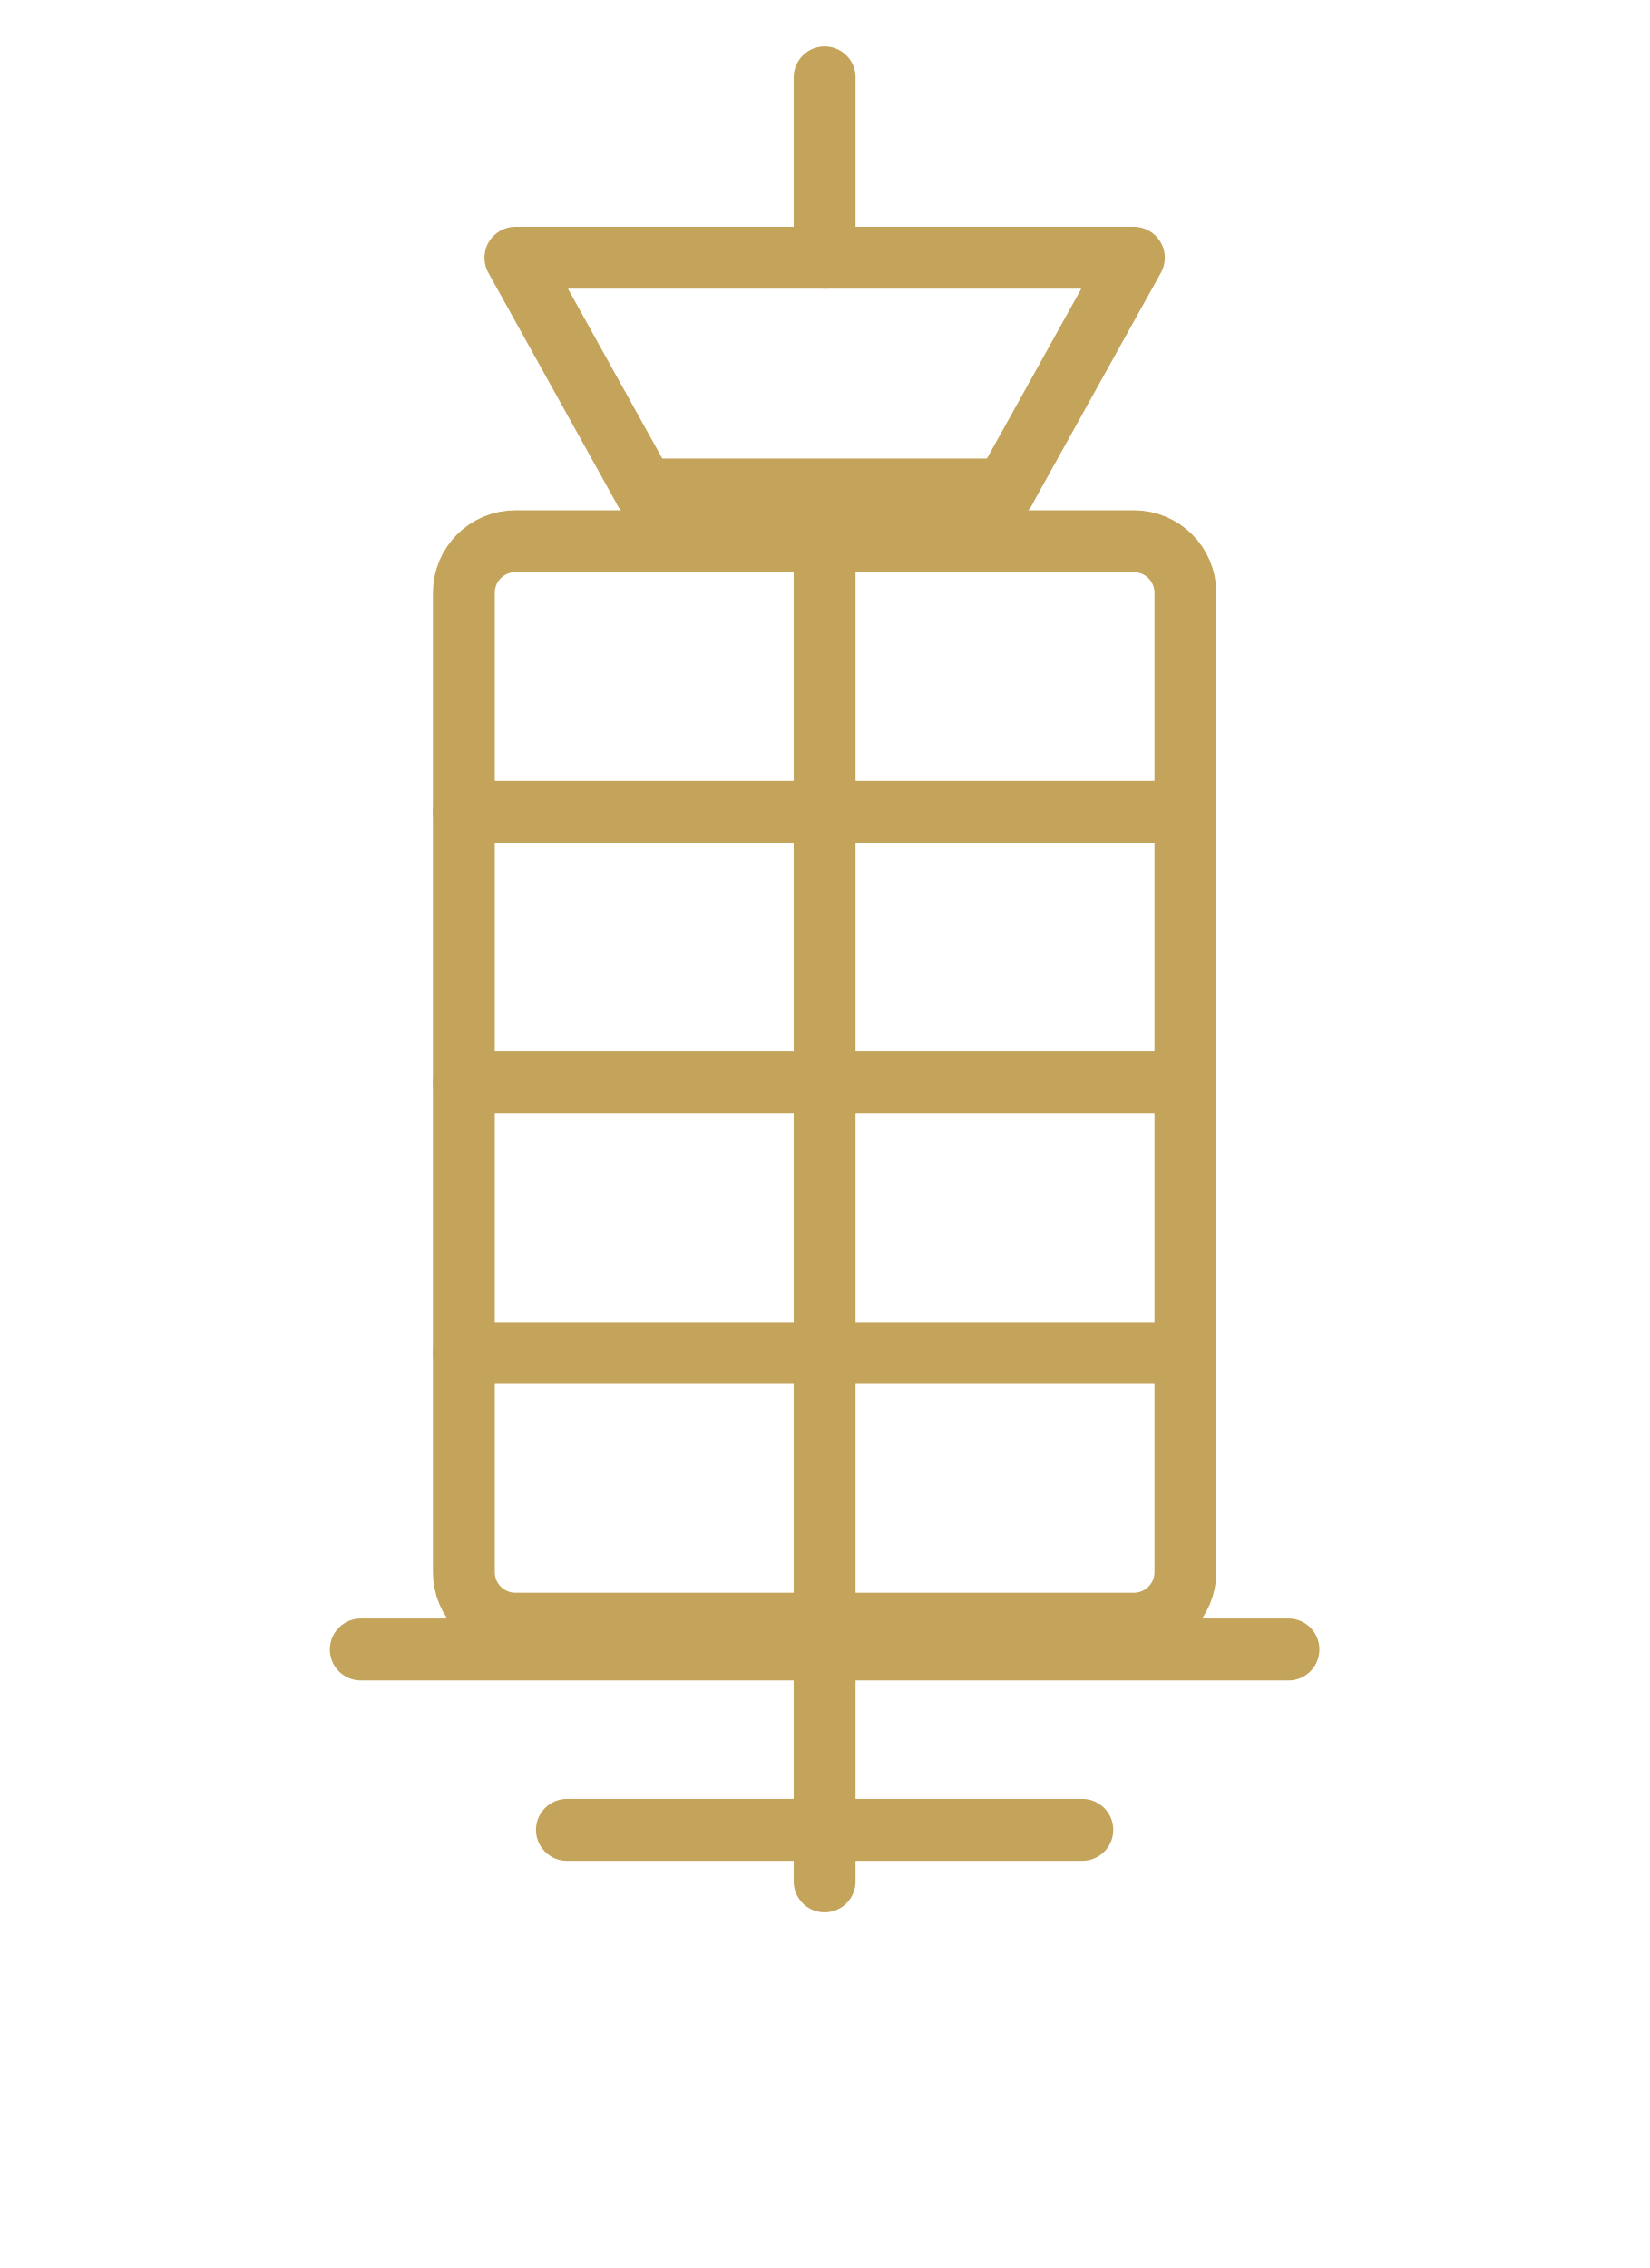
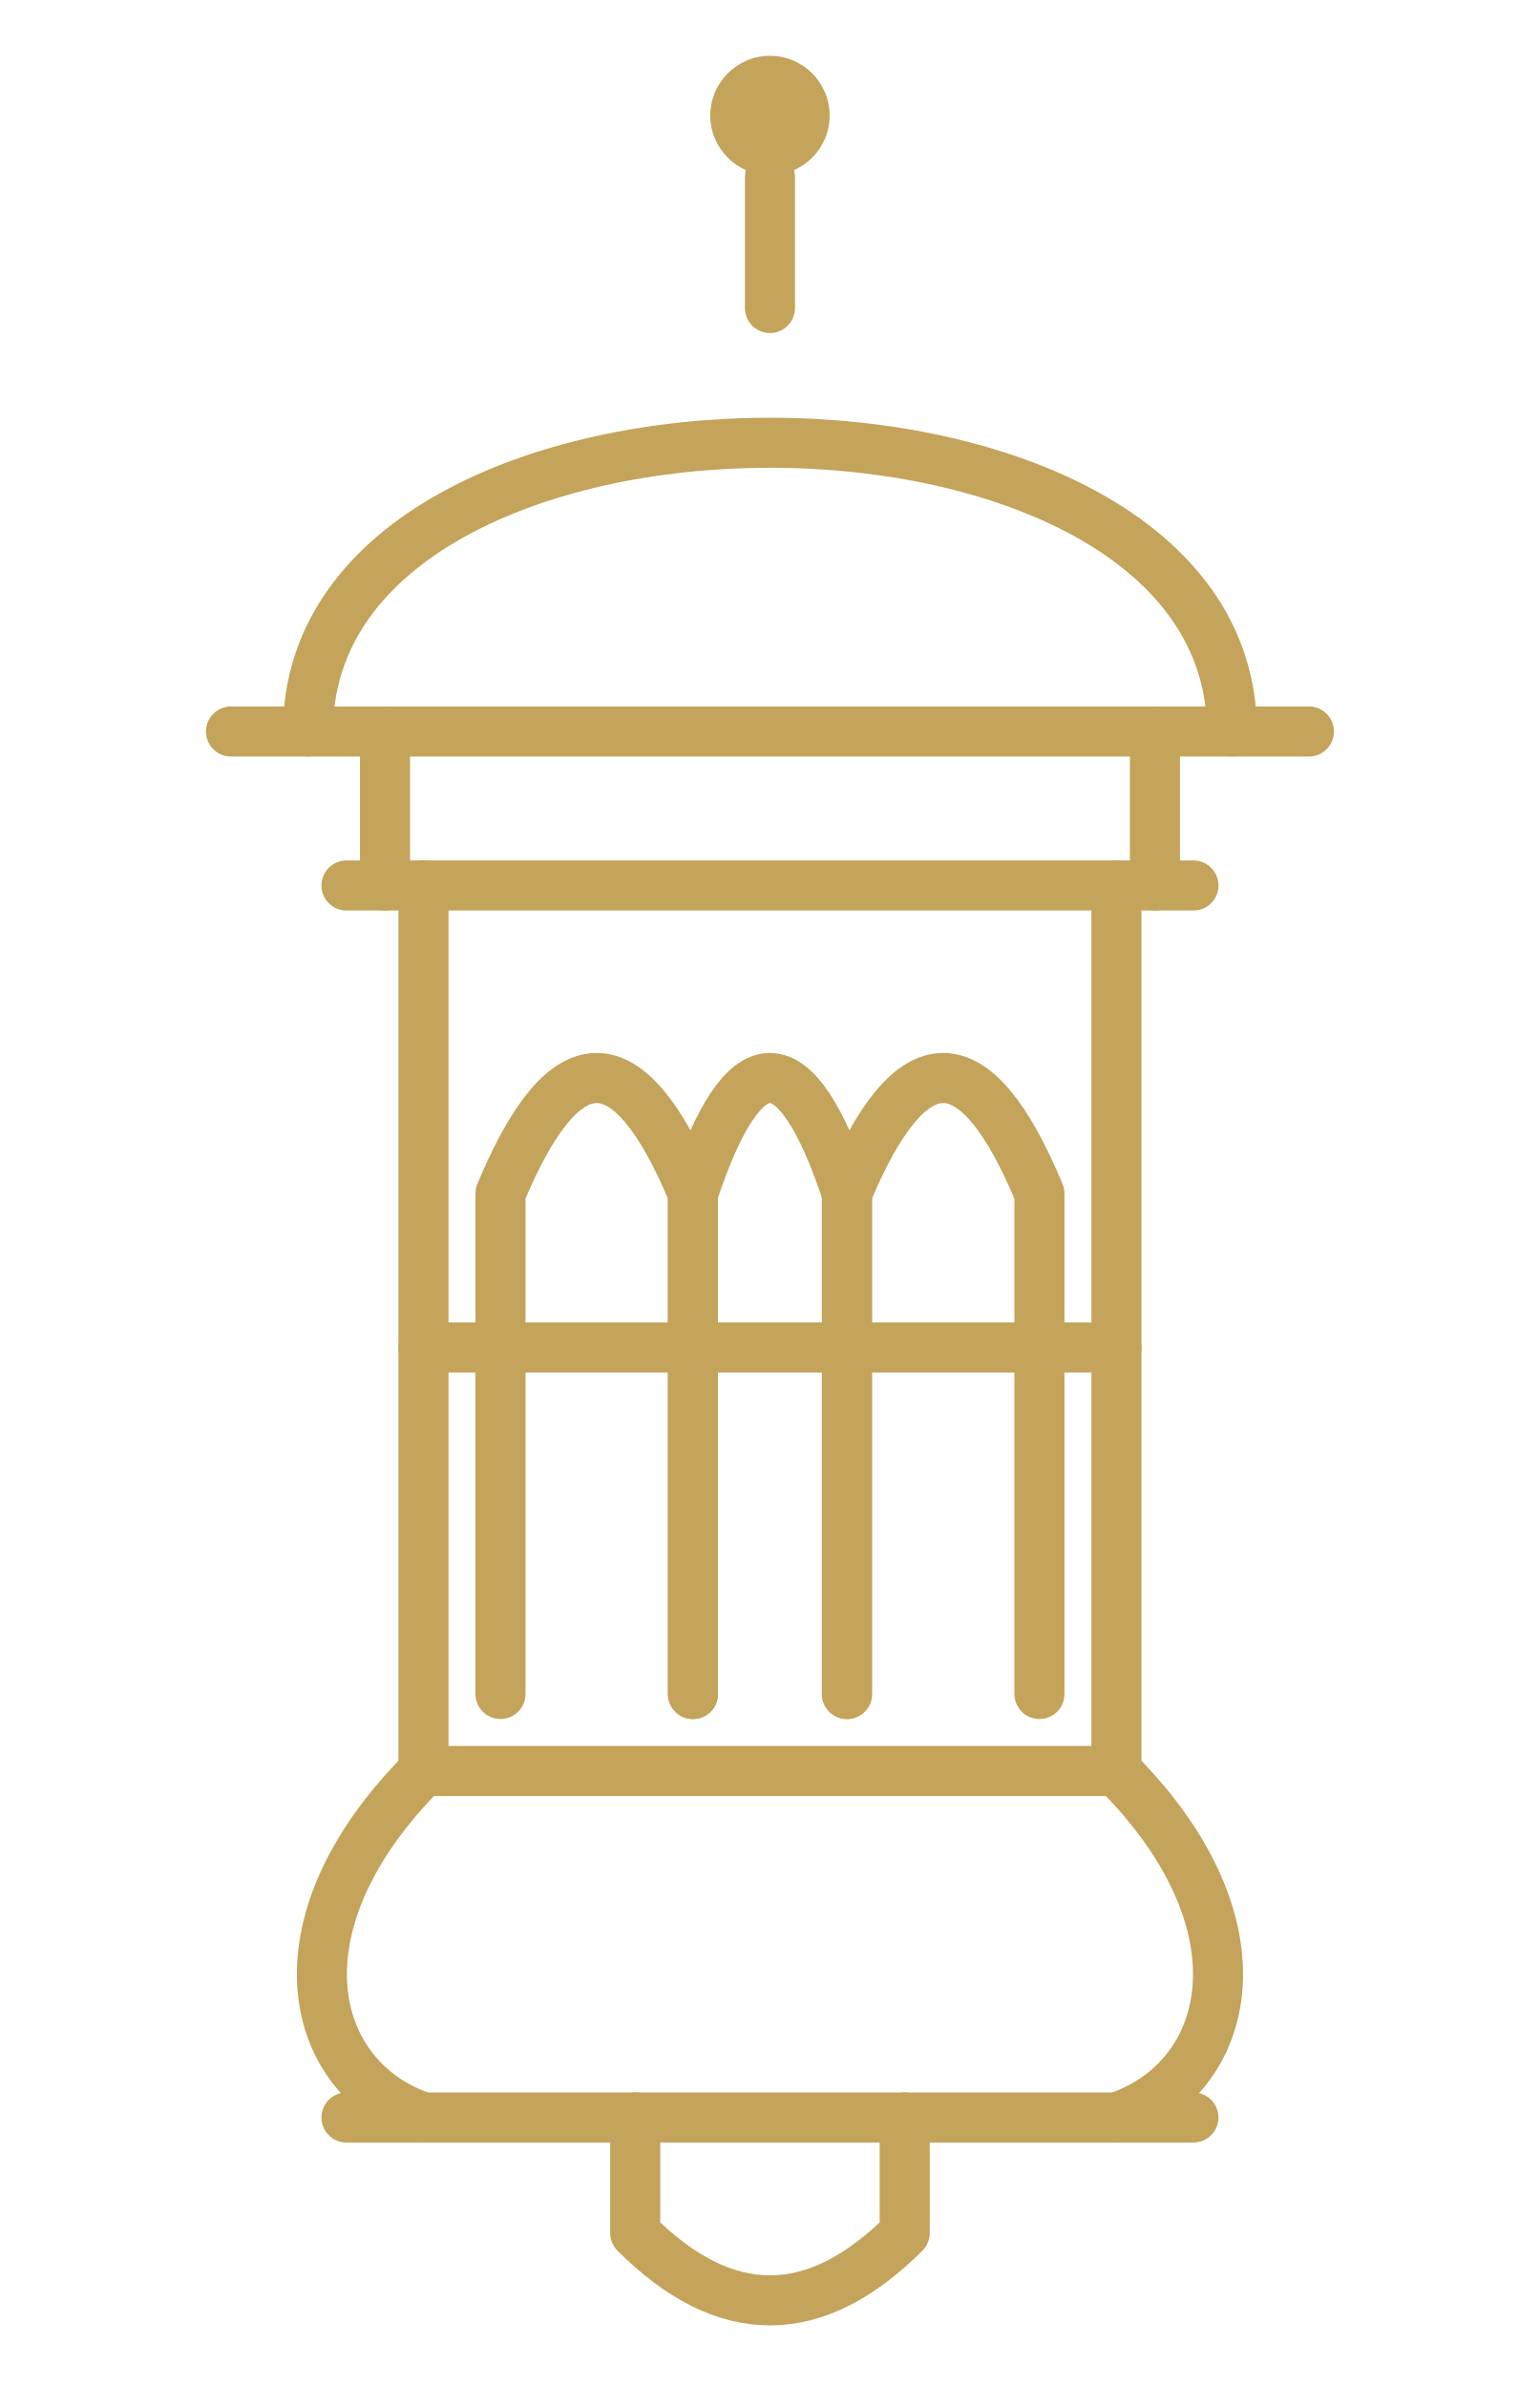
- <svg xmlns="http://www.w3.org/2000/svg" viewBox="0 0 64 88" fill="none" stroke="#C4A35A" stroke-width="2.4" stroke-linejoin="round" stroke-linecap="round">
-   <path d="M32 3 v7" />
-   <path d="M20 10 h24 l-5 9 H25 z" />
-   <path d="M25 19 h14" />
-   <rect x="18" y="21" width="28" height="42" rx="2" />
-   <path d="M32 21 v42" />
-   <path d="M18 42 h28" />
-   <path d="M18 31.5 h28" />
-   <path d="M18 52.5 h28" />
-   <path d="M14 64 h36" />
-   <path d="M22 71 h20" />
-   <path d="M32 64 v9" />
+ <svg xmlns="http://www.w3.org/2000/svg" viewBox="0 0 80 124" fill="none" stroke="#C4A35A" stroke-width="2.6" stroke-linecap="round" stroke-linejoin="round">
+   <circle cx="40" cy="6" r="3.1" fill="#C4A35A" stroke="none" />
+   <path d="M40 9.2 V16" />
+   <path d="M16 38 C16 18 64 18 64 38" />
+   <path d="M12 38 H68" />
+   <path d="M20 38 V46" />
+   <path d="M60 38 V46" />
+   <path d="M18 46 H62" />
+   <path d="M22 46 V92 H58 V46" />
+   <path d="M26 88 V62 Q31 50 36 62 V88" />
+   <path d="M36 88 V62 Q40 50 44 62 V88" />
+   <path d="M44 88 V62 Q49 50 54 62 V88" />
+   <path d="M22 70 H58" />
+   <path d="M22 92 C14 100 16 108 22 110" />
+   <path d="M58 92 C66 100 64 108 58 110" />
+   <path d="M18 110 H62" />
+   <path d="M33 110 V116 Q40 123 47 116 V110" />
</svg>
